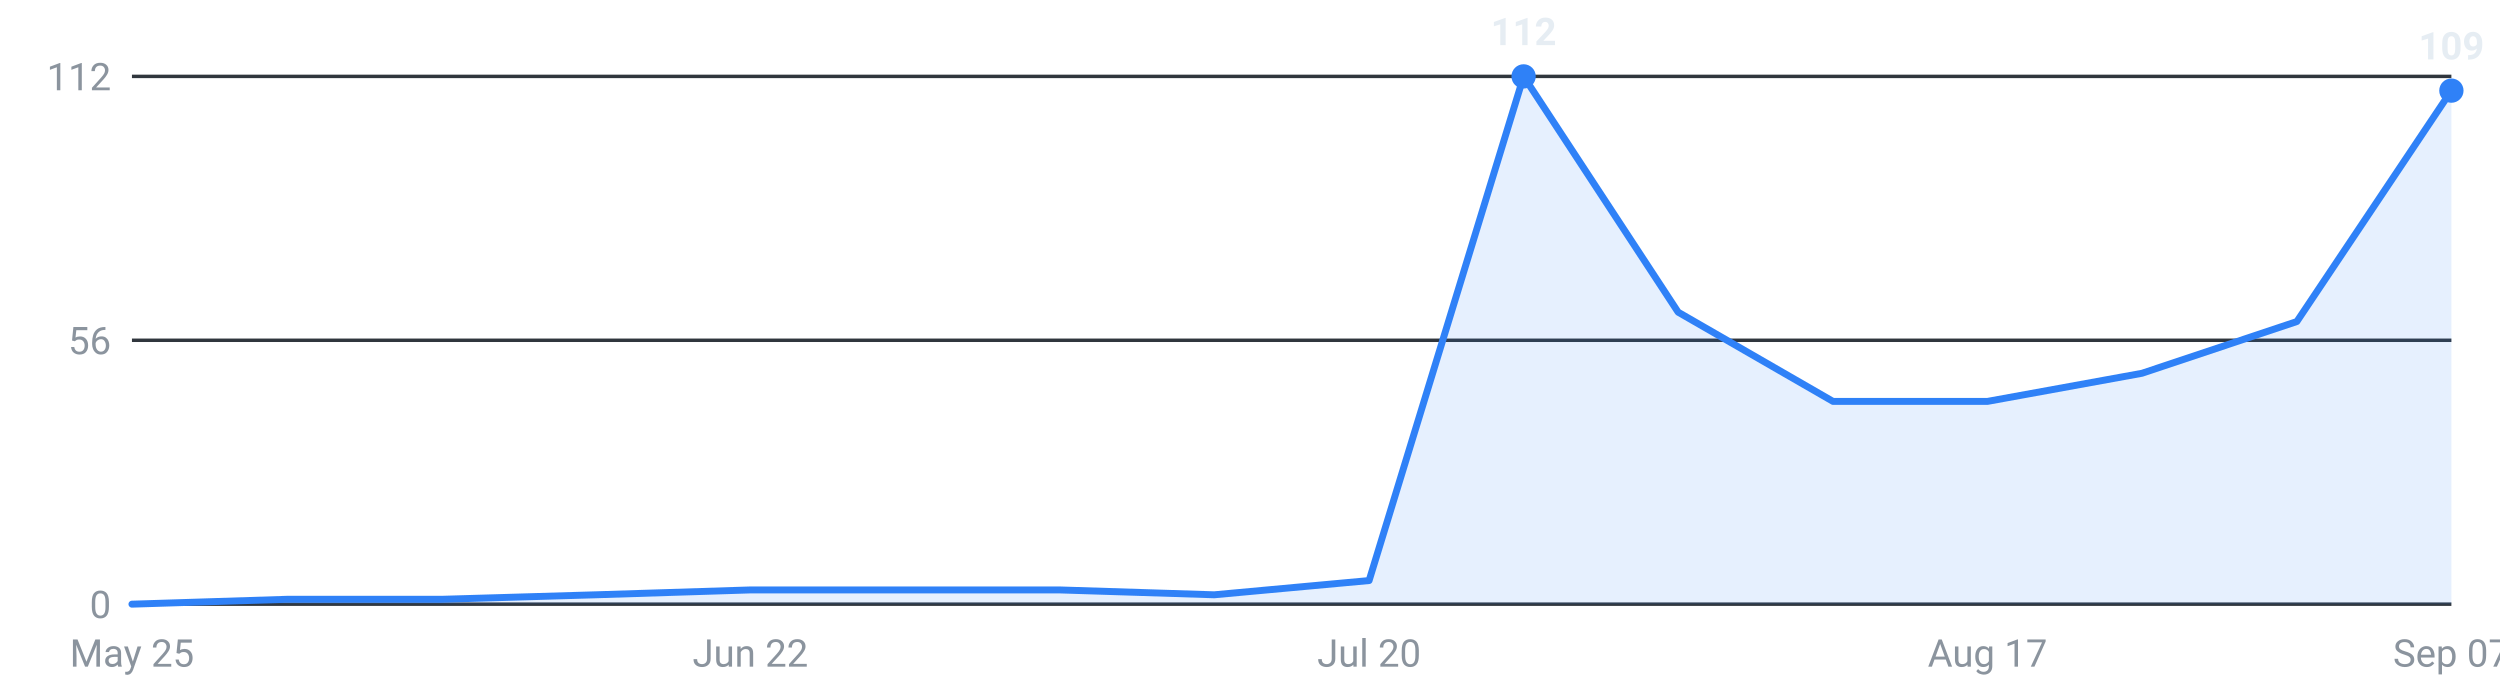
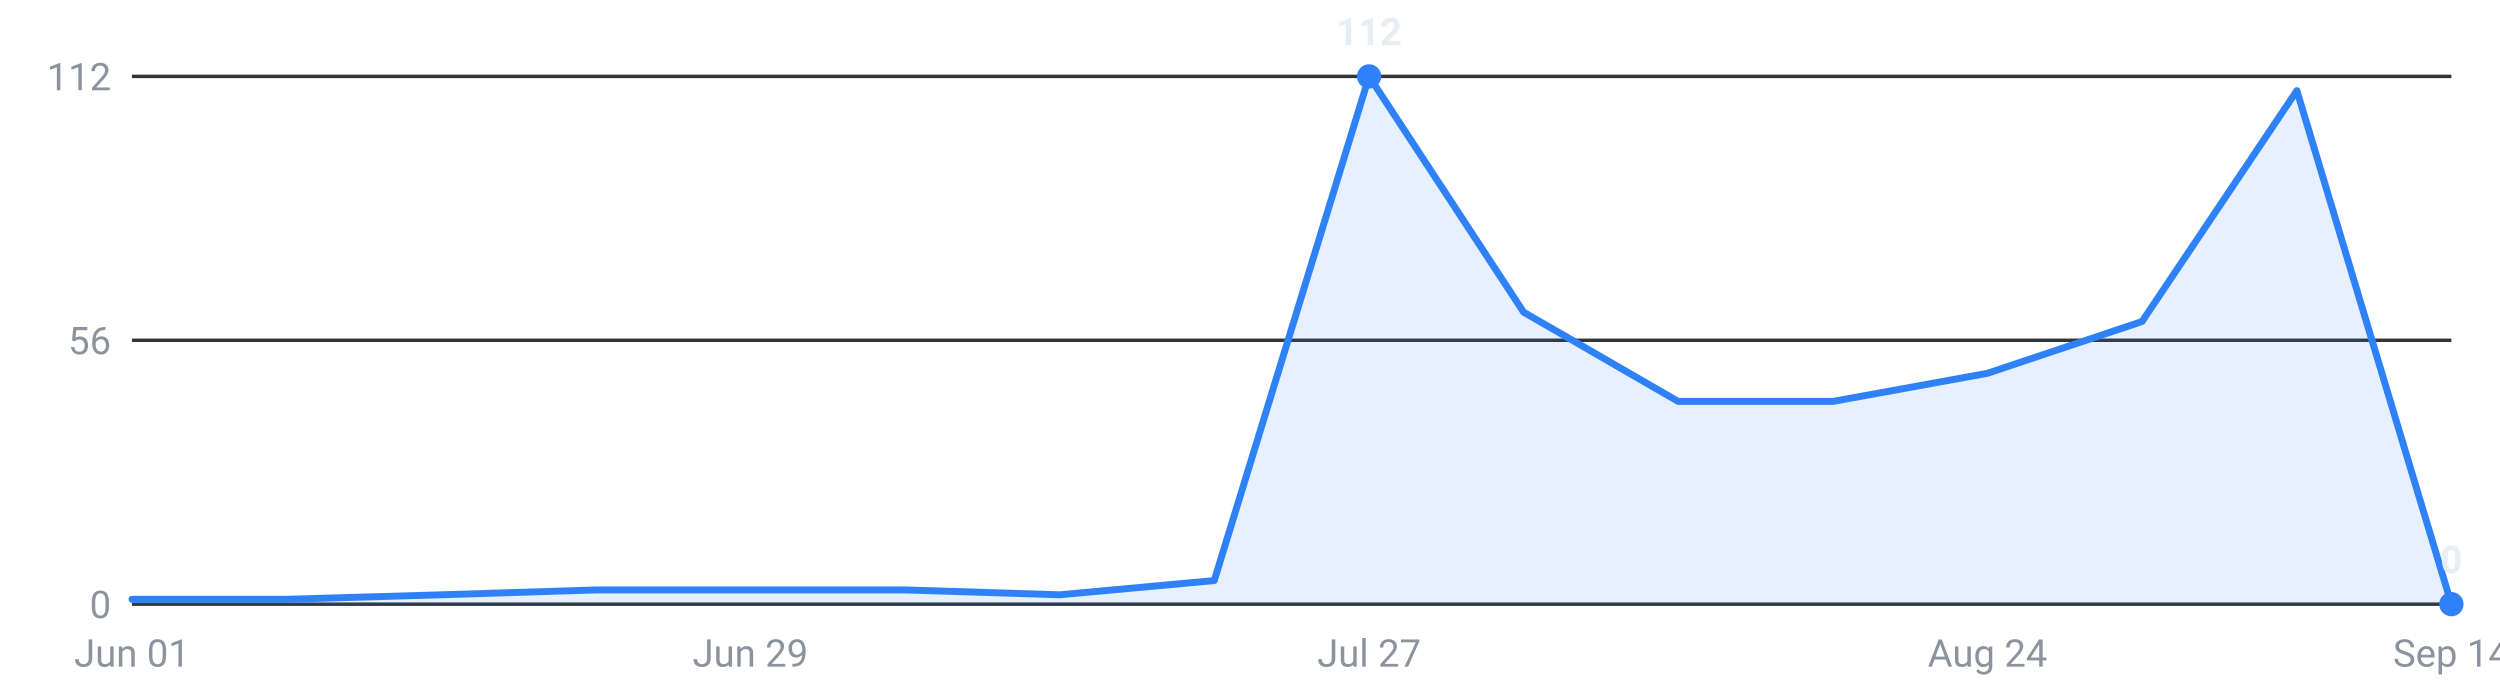
<svg xmlns="http://www.w3.org/2000/svg" viewBox="0 0 720 200" width="720" height="200" role="img" aria-label="Internships posted per week, last 16 weeks">
  <g font-family="-apple-system,Segoe UI,Roboto,sans-serif" font-size="11">
    <line x1="38" y1="174.0" x2="706" y2="174.0" stroke="#30363d" stroke-width="1" />
    <text x="32" y="178.0" text-anchor="end" fill="#8b949e">0</text>
    <line x1="38" y1="98.0" x2="706" y2="98.0" stroke="#30363d" stroke-width="1" />
    <text x="32" y="102.0" text-anchor="end" fill="#8b949e">56</text>
    <line x1="38" y1="22.0" x2="706" y2="22.0" stroke="#30363d" stroke-width="1" />
    <text x="32" y="26.0" text-anchor="end" fill="#8b949e">112</text>
-     <path d="M38.0,174 L38.0,174.0 L82.5,172.6 L127.1,172.6 L171.6,171.3 L216.1,169.9 L260.7,169.9 L305.2,169.9 L349.7,171.3 L394.3,167.2 L438.8,22.0 L483.3,89.9 L527.9,115.6 L572.4,115.6 L616.9,107.5 L661.5,92.6 L706.0,26.1 L706.0,174 Z" fill="#2f81f7" fill-opacity="0.12" />
-     <polyline points="38.0,174.0 82.5,172.6 127.1,172.6 171.6,171.3 216.1,169.9 260.7,169.9 305.2,169.9 349.7,171.3 394.3,167.2 438.8,22.0 483.3,89.9 527.9,115.6 572.4,115.6 616.9,107.5 661.5,92.6 706.0,26.1" fill="none" stroke="#2f81f7" stroke-width="2" stroke-linejoin="round" stroke-linecap="round" />
-     <circle cx="438.8" cy="22.0" r="3.5" fill="#2f81f7" />
-     <text x="438.8" y="13.0" text-anchor="middle" fill="#e6edf3" font-weight="600">112</text>
-     <circle cx="706.0" cy="26.1" r="3.5" fill="#2f81f7" />
-     <text x="706.0" y="17.1" text-anchor="middle" fill="#e6edf3" font-weight="600">109</text>
-     <text x="38.0" y="192" text-anchor="middle" fill="#8b949e">May 25</text>
-     <text x="216.1" y="192" text-anchor="middle" fill="#8b949e">Jun 22</text>
-     <text x="394.3" y="192" text-anchor="middle" fill="#8b949e">Jul 20</text>
-     <text x="572.4" y="192" text-anchor="middle" fill="#8b949e">Aug 17</text>
-     <text x="706.0" y="192" text-anchor="middle" fill="#8b949e">Sep 07</text>
+     <path d="M38.0,174 L38.0,172.6 L82.5,172.6 L127.1,171.3 L171.6,169.9 L216.1,169.9 L260.7,169.9 L305.2,171.3 L349.7,167.2 L394.3,22.0 L438.8,89.9 L483.3,115.6 L527.9,115.6 L572.4,107.5 L616.9,92.6 L661.5,26.1 L706.0,174.0 L706.0,174 Z" fill="#2f81f7" fill-opacity="0.12" />
+     <polyline points="38.0,172.6 82.5,172.6 127.1,171.3 171.6,169.9 216.1,169.9 260.7,169.9 305.2,171.3 349.7,167.2 394.3,22.0 438.8,89.9 483.3,115.6 527.9,115.6 572.4,107.5 616.9,92.6 661.5,26.1 706.0,174.0" fill="none" stroke="#2f81f7" stroke-width="2" stroke-linejoin="round" stroke-linecap="round" />
+     <circle cx="394.3" cy="22.0" r="3.5" fill="#2f81f7" />
+     <text x="394.3" y="13.0" text-anchor="middle" fill="#e6edf3" font-weight="600">112</text>
+     <circle cx="706.0" cy="174.0" r="3.5" fill="#2f81f7" />
+     <text x="706.0" y="165.0" text-anchor="middle" fill="#e6edf3" font-weight="600">0</text>
+     <text x="38.0" y="192" text-anchor="middle" fill="#8b949e">Jun 01</text>
+     <text x="216.1" y="192" text-anchor="middle" fill="#8b949e">Jun 29</text>
+     <text x="394.3" y="192" text-anchor="middle" fill="#8b949e">Jul 27</text>
+     <text x="572.4" y="192" text-anchor="middle" fill="#8b949e">Aug 24</text>
+     <text x="706.0" y="192" text-anchor="middle" fill="#8b949e">Sep 14</text>
  </g>
</svg>
